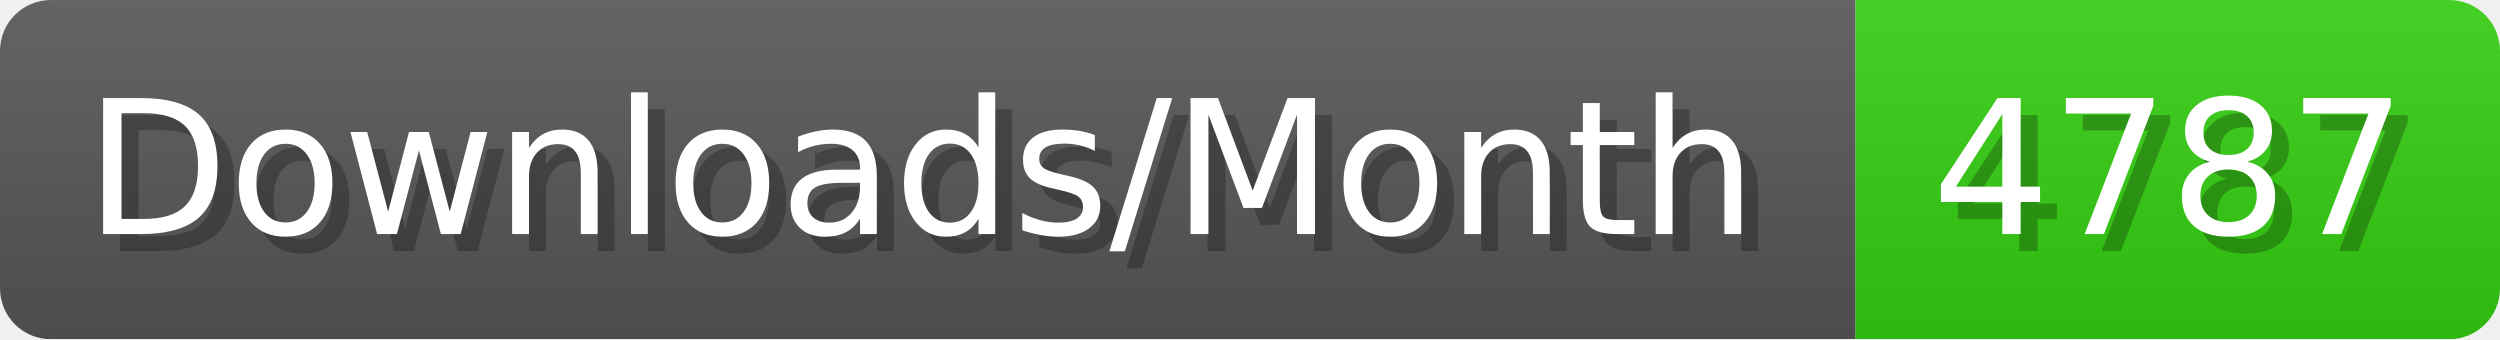
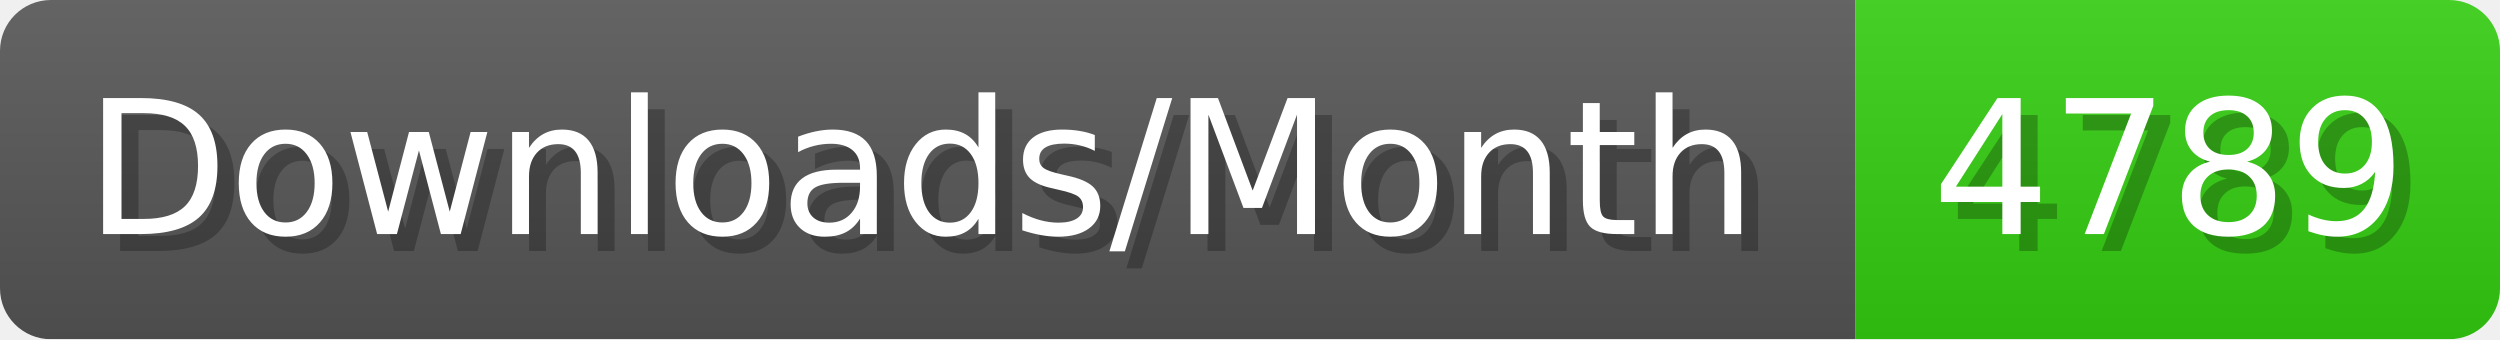
- <svg xmlns="http://www.w3.org/2000/svg" width="147.4" height="20" viewBox="0 0 1474 200" role="img" aria-label="Downloads/Month: 4787">
+ <svg xmlns="http://www.w3.org/2000/svg" width="147.4" height="20" viewBox="0 0 1474 200" role="img" aria-label="Downloads/Month: 4789">
  <linearGradient id="YlXUI" x2="0" y2="100%">
    <stop offset="0" stop-opacity=".1" stop-color="#EEE" />
    <stop offset="1" stop-opacity=".1" />
  </linearGradient>
  <mask id="JHhop">
    <rect width="1474" height="200" rx="30" fill="#FFF" />
  </mask>
  <g mask="url(#JHhop)">
    <rect width="1094" height="200" fill="#555" />
    <rect width="380" height="200" fill="#3C1" x="1094" />
    <rect width="1474" height="200" fill="url(#YlXUI)" />
  </g>
  <g aria-hidden="true" fill="#fff" text-anchor="start" font-family="Verdana,DejaVu Sans,sans-serif" font-size="110">
    <text x="60" y="148" textLength="994" fill="#000" opacity="0.25">Downloads/Month</text>
    <text x="50" y="138" textLength="994">Downloads/Month</text>
-     <text x="1149" y="148" textLength="280" fill="#000" opacity="0.25">4787</text>
-     <text x="1139" y="138" textLength="280">4787</text>
+     <text x="1149" y="148" textLength="280" fill="#000" opacity="0.25">4789</text>
+     <text x="1139" y="138" textLength="280">4789</text>
  </g>
</svg>
